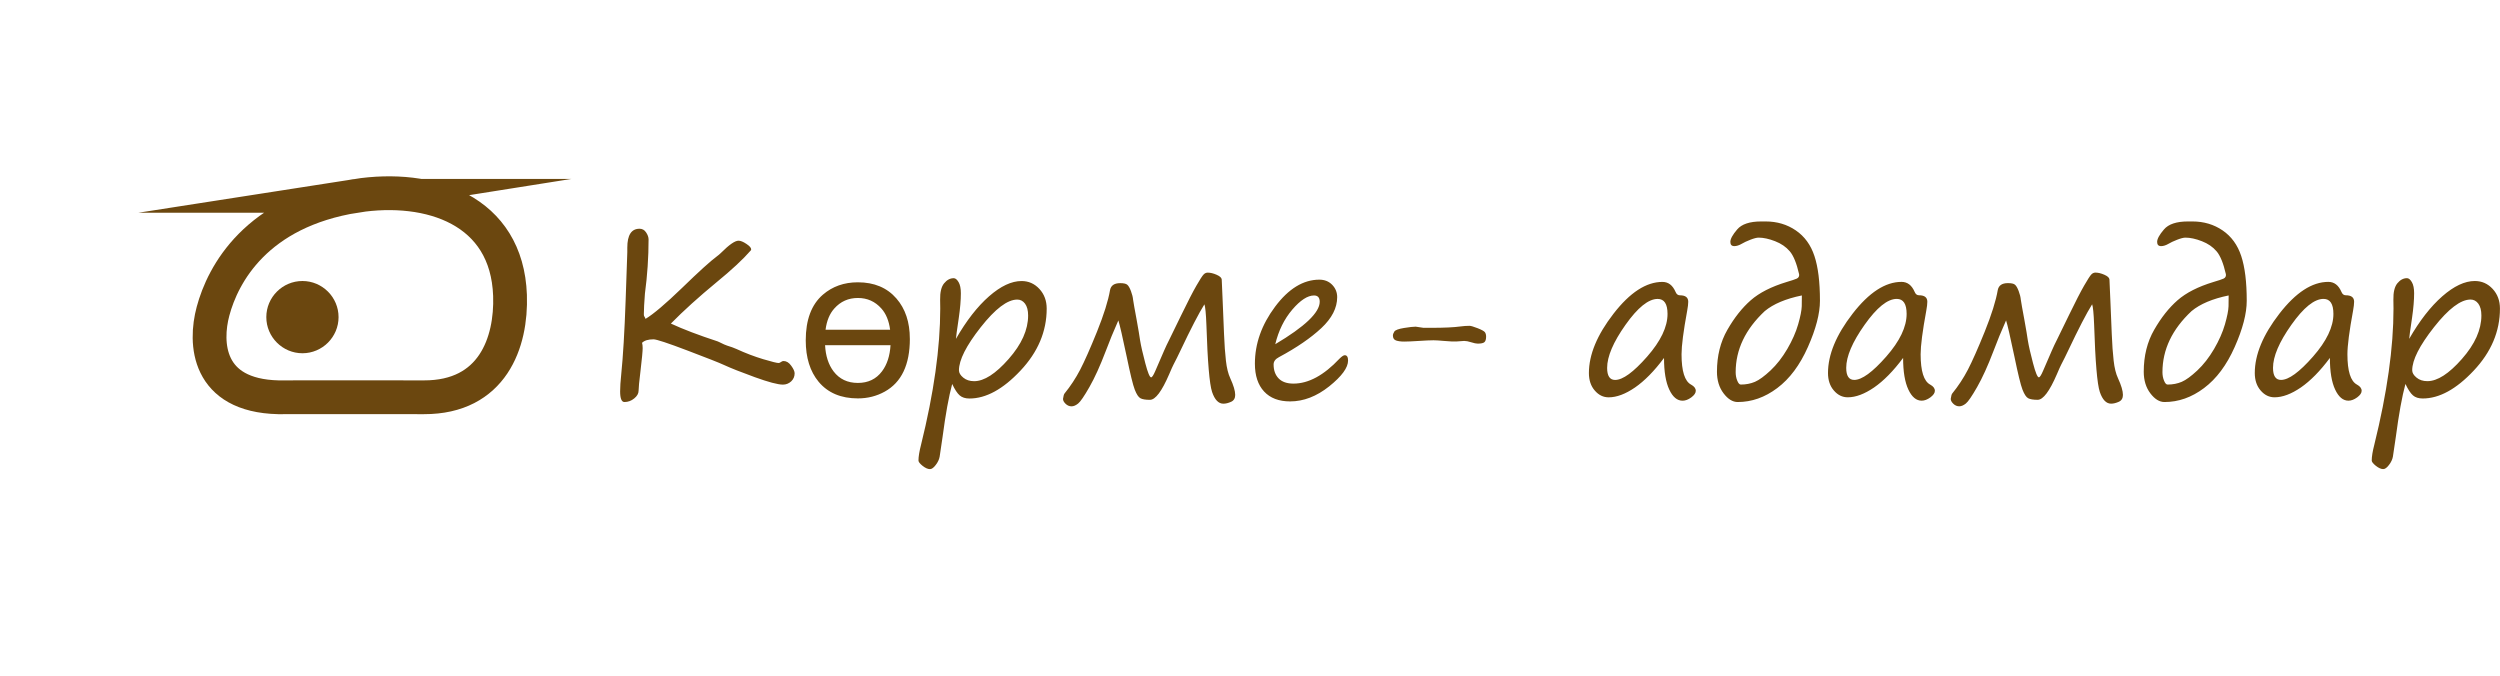
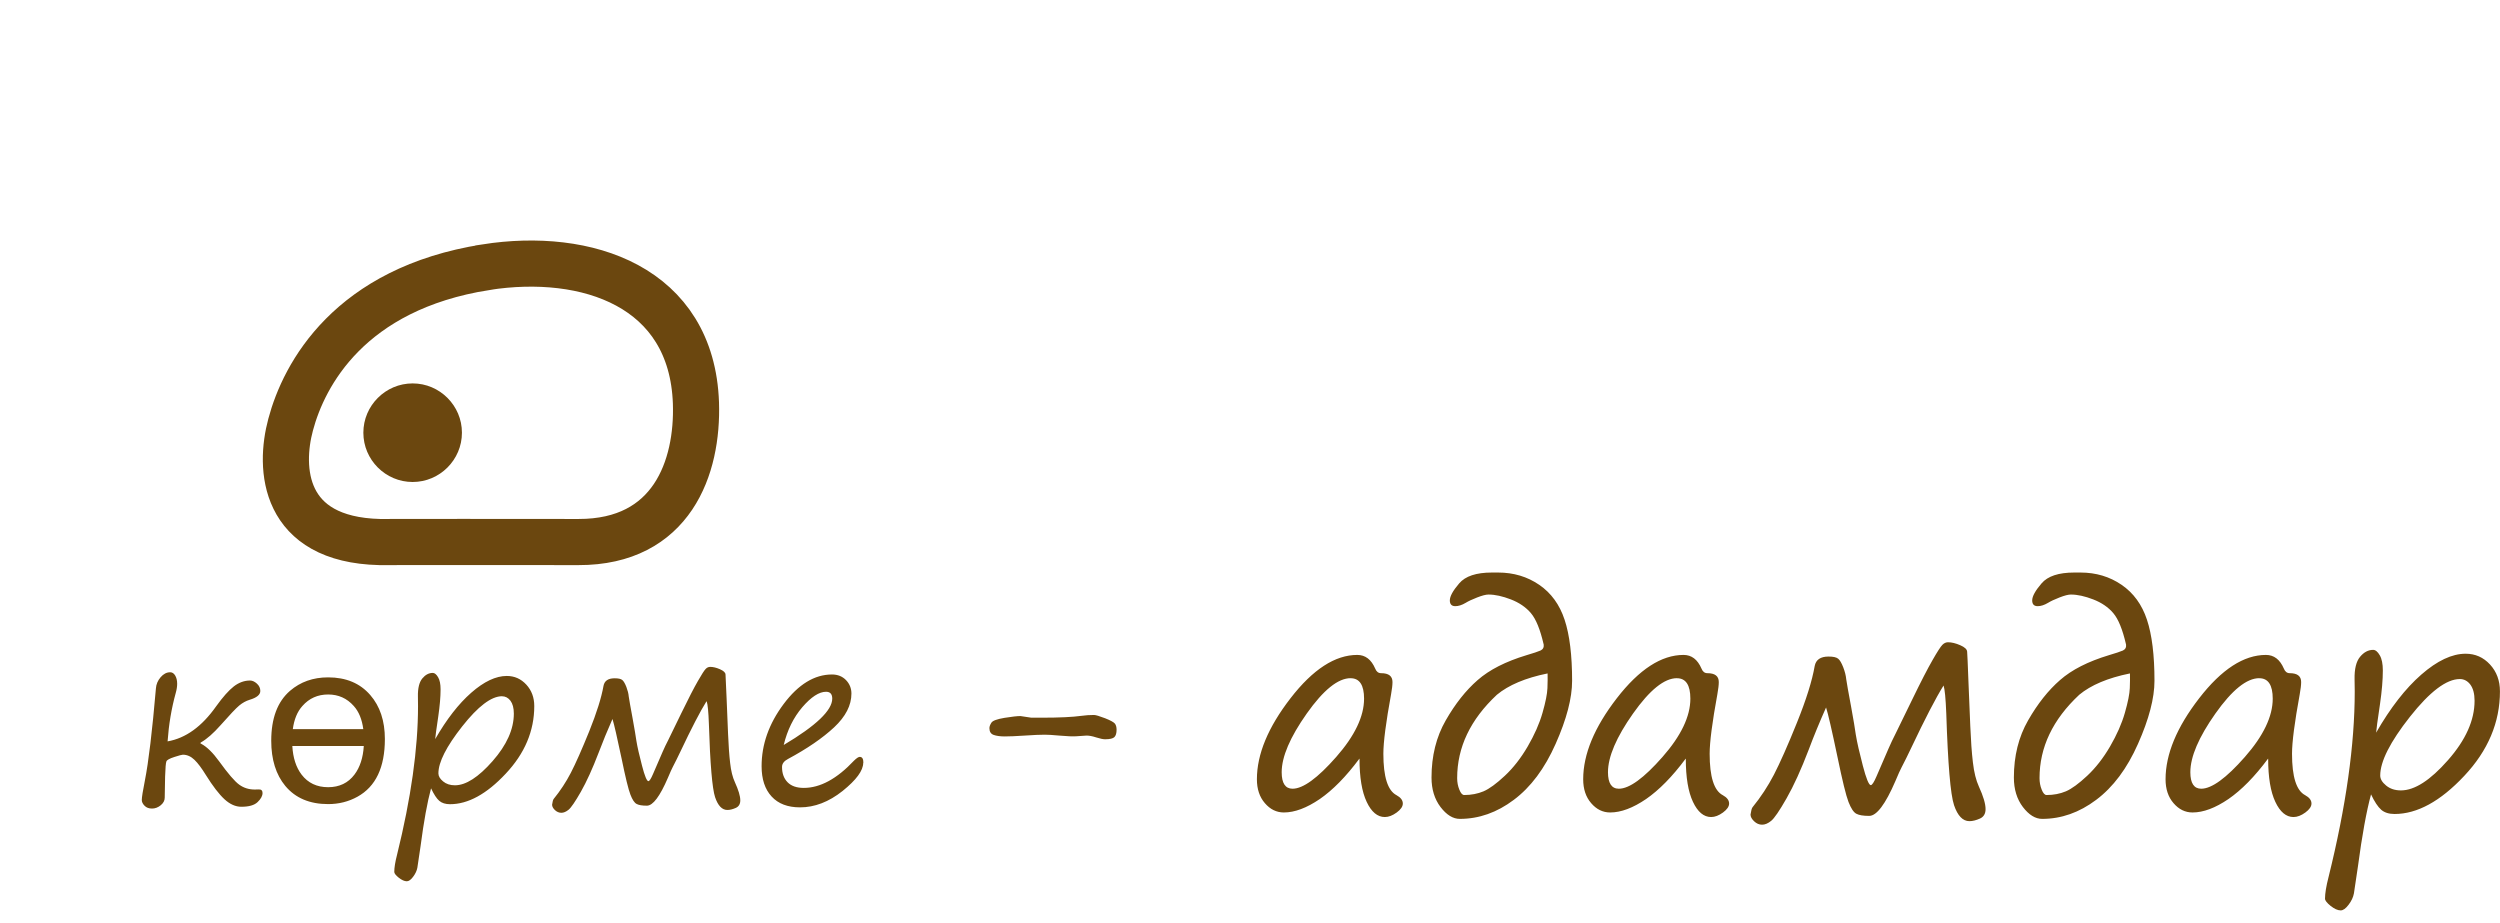
- <svg xmlns="http://www.w3.org/2000/svg" xml:space="preserve" width="36.985mm" height="10mm" version="1.1" style="shape-rendering:geometricPrecision; text-rendering:geometricPrecision; image-rendering:optimizeQuality; fill-rule:evenodd; clip-rule:evenodd" viewBox="0 0 888.66 240.28">
+ <svg xmlns="http://www.w3.org/2000/svg" xml:space="preserve" width="27.106mm" height="10mm" version="1.1" style="shape-rendering:geometricPrecision; text-rendering:geometricPrecision; image-rendering:optimizeQuality; fill-rule:evenodd; clip-rule:evenodd" viewBox="0 0 460.02 169.71">
  <defs>
    <style type="text/css">
   
-     .str0 {stroke:#6B470F;stroke-width:12.01;stroke-miterlimit:22.926}
+     .str0 {stroke:#6B470F;stroke-width:8.49;stroke-miterlimit:22.926}
    .fil0 {fill:none}
    .fil2 {fill:#6B470F}
    .fil1 {fill:#6B470F;fill-rule:nonzero}
   
  </style>
  </defs>
  <g id="Layer_x0020_1">
-     <g id="_1088743704">
-       <polygon class="fil0" points="-0,0 264.3,0 264.3,240.28 -0,240.28 " />
-       <path class="fil1" d="M228.22 121.87c0.14,0.44 0.22,1.08 0.22,1.89 0,1.02 -0.25,3.75 -0.78,8.2 -0.44,3.62 -0.67,5.92 -0.67,6.93 0,0.99 -0.52,1.91 -1.56,2.75 -1.04,0.85 -2.2,1.27 -3.47,1.27 -1.02,0 -1.53,-1.27 -1.53,-3.8 0,-1.56 0.13,-3.53 0.38,-5.92 0.66,-6.47 1.19,-15.32 1.58,-26.52 0.38,-11.19 0.59,-16.88 0.59,-17.05l0 -1.6c0,-4.47 1.45,-6.71 4.35,-6.71 0.98,0 1.76,0.43 2.33,1.31 0.58,0.86 0.88,1.7 0.88,2.49 0,6.33 -0.43,12.77 -1.3,19.3 -0.25,3.23 -0.38,5.67 -0.38,7.34 0,0.37 0.06,0.63 0.19,0.77 0.13,0.15 0.27,0.43 0.41,0.83 2.81,-1.69 7.13,-5.35 12.97,-10.99 5.99,-5.82 10.11,-9.55 12.36,-11.21 0.52,-0.38 1.04,-0.81 1.54,-1.31 2.85,-2.85 4.91,-4.28 6.18,-4.28 0.75,0 1.68,0.38 2.81,1.14 1.13,0.75 1.69,1.39 1.69,1.92 0,0.22 -0.05,0.37 -0.18,0.44 -2.66,3.08 -6.74,6.88 -12.26,11.39 -6.15,5.07 -11.52,9.92 -16.1,14.57 4.32,2.01 9.87,4.12 16.62,6.33 0.08,0.03 0.25,0.1 0.56,0.25 1.39,0.7 2.34,1.12 2.86,1.27 1.3,0.39 2.39,0.79 3.28,1.19 3.23,1.49 6.38,2.68 9.46,3.61 3.09,0.92 4.92,1.37 5.52,1.37 0.25,0 0.54,-0.13 0.85,-0.37 0.31,-0.23 0.6,-0.34 0.9,-0.34 1.02,0 1.93,0.56 2.73,1.68 0.81,1.12 1.21,2.02 1.21,2.68 0,1.15 -0.41,2.1 -1.22,2.87 -0.83,0.76 -1.8,1.16 -2.95,1.16 -1.78,0 -5.1,-0.88 -9.94,-2.63 -4.84,-1.76 -8.53,-3.21 -11.06,-4.38 -1.61,-0.75 -5.92,-2.45 -12.91,-5.1 -6.99,-2.66 -11.02,-3.99 -12.09,-3.99 -1.87,0 -3.22,0.41 -4.06,1.23zm110.25 14.6c-1.22,4.48 -2.35,10.74 -3.42,18.82l-1.04 7.03c-0.18,0.99 -0.63,1.98 -1.39,2.96 -0.74,0.98 -1.42,1.48 -2.05,1.48 -0.77,0 -1.64,-0.39 -2.63,-1.17 -0.98,-0.79 -1.46,-1.41 -1.46,-1.88 0,-1.37 0.31,-3.26 0.93,-5.67 4.54,-18.35 6.81,-34.47 6.81,-48.34l-0.04 -3.13c-0.05,-2.68 0.42,-4.64 1.41,-5.85 1,-1.22 2.14,-1.83 3.43,-1.83 0.6,0 1.17,0.47 1.72,1.4 0.55,0.93 0.81,2.25 0.81,3.97 0,2.4 -0.24,5.33 -0.74,8.75 -0.65,4.32 -0.98,6.82 -1.01,7.45 3.7,-6.45 7.62,-11.49 11.76,-15.12 4.14,-3.63 8,-5.44 11.56,-5.44 2.51,0 4.62,0.94 6.35,2.81 1.73,1.88 2.59,4.21 2.59,6.99 0,8.09 -3.1,15.45 -9.32,22.05 -6.21,6.61 -12.26,9.91 -18.13,9.91 -1.48,0 -2.63,-0.37 -3.48,-1.11 -0.86,-0.75 -1.75,-2.11 -2.67,-4.07zm23.13 -29.98c-3.5,0 -7.83,3.28 -12.99,9.83 -5.16,6.56 -7.74,11.66 -7.74,15.31 0,0.9 0.51,1.77 1.53,2.6 1.02,0.85 2.3,1.27 3.87,1.27 3.56,0 7.64,-2.63 12.26,-7.88 4.63,-5.25 6.93,-10.4 6.93,-15.47 0,-1.82 -0.37,-3.21 -1.09,-4.2 -0.74,-0.98 -1.65,-1.46 -2.75,-1.46zm66.53 1.68c-2.01,3.21 -4.84,8.68 -8.49,16.39 -0.81,1.73 -1.65,3.41 -2.49,5.02 -0.28,0.52 -0.8,1.68 -1.56,3.47 -2.61,6.05 -4.88,9.08 -6.83,9.08 -1.54,0 -2.66,-0.18 -3.37,-0.56 -0.7,-0.37 -1.37,-1.39 -2.02,-3.05 -0.65,-1.67 -1.6,-5.57 -2.87,-11.74 -1.46,-6.97 -2.45,-11.27 -2.97,-12.88 -1.69,3.8 -3.19,7.46 -4.51,10.99 -1.98,5.19 -3.9,9.42 -5.77,12.69 -1.86,3.26 -3.21,5.23 -4.02,5.87 -0.83,0.66 -1.6,0.99 -2.35,0.99 -0.76,0 -1.46,-0.29 -2.09,-0.89 -0.62,-0.6 -0.93,-1.18 -0.93,-1.75 0.15,-1.02 0.32,-1.65 0.52,-1.89 2.16,-2.66 4.02,-5.49 5.58,-8.49 1.56,-3.01 3.56,-7.52 5.99,-13.53 2.41,-6 3.97,-10.93 4.63,-14.79 0.33,-1.64 1.53,-2.45 3.61,-2.45 1.22,0 2.06,0.18 2.5,0.56 0.45,0.37 0.89,1.13 1.32,2.26 0.43,1.14 0.68,2.16 0.76,3.06 0.15,1.07 0.57,3.43 1.26,7.11 0.62,3.46 1.04,5.9 1.23,7.34 0.34,2.07 0.97,4.77 1.85,8.13 0.88,3.36 1.58,5.03 2.07,5.03 0.34,0 0.84,-0.76 1.49,-2.28l3.13 -7.23c0.57,-1.31 1.18,-2.61 1.83,-3.87l4.27 -8.76c2.34,-4.82 4.13,-8.3 5.39,-10.48 1.24,-2.17 2.1,-3.48 2.53,-3.93 0.43,-0.46 0.93,-0.68 1.48,-0.68 0.94,0 1.99,0.25 3.16,0.76 1.17,0.51 1.77,1.07 1.82,1.69 0.05,0.62 0.17,3.22 0.34,7.78l0.48 11.63c0.15,3.7 0.37,6.84 0.67,9.44 0.29,2.59 0.81,4.69 1.56,6.28 1.16,2.53 1.74,4.49 1.74,5.89 0,1.18 -0.48,2.01 -1.46,2.45 -0.99,0.44 -1.9,0.67 -2.75,0.67 -1.73,0 -3.07,-1.4 -4.01,-4.17 -0.93,-2.78 -1.6,-10.76 -2.02,-23.92 -0.15,-3.95 -0.39,-6.37 -0.71,-7.26zm51.06 20c0,2.53 -2.24,5.58 -6.71,9.17 -4.49,3.57 -9.12,5.35 -13.89,5.35 -3.99,0 -7.08,-1.17 -9.26,-3.53 -2.17,-2.35 -3.26,-5.64 -3.26,-9.87 0,-7.11 2.39,-13.86 7.18,-20.27 4.79,-6.41 10.05,-9.61 15.73,-9.61 1.86,0 3.38,0.61 4.57,1.83 1.17,1.21 1.77,2.68 1.77,4.39 0,3.83 -1.88,7.49 -5.63,11 -3.75,3.5 -8.76,6.94 -15.04,10.31 -1.3,0.68 -1.93,1.54 -1.93,2.61 0,2.06 0.58,3.71 1.78,4.96 1.19,1.24 2.96,1.85 5.29,1.85 5.34,0 10.8,-2.95 16.35,-8.86 0.83,-0.81 1.45,-1.23 1.87,-1.23 0.79,0 1.18,0.63 1.18,1.91zm-25.89 -5.81c10.54,-6.25 15.81,-11.29 15.81,-15.09 0,-1.49 -0.68,-2.24 -2.02,-2.24 -2.28,0 -4.86,1.68 -7.73,5.03 -2.86,3.36 -4.88,7.45 -6.05,12.29zm138.2 4.88c-3.47,4.67 -6.92,8.16 -10.31,10.5 -3.41,2.33 -6.52,3.5 -9.36,3.5 -1.91,0 -3.56,-0.8 -4.94,-2.41 -1.4,-1.61 -2.09,-3.69 -2.09,-6.23 0,-6.52 2.91,-13.55 8.75,-21.09 5.84,-7.54 11.63,-11.3 17.39,-11.3 2.09,0 3.64,1.18 4.67,3.57 0.32,0.79 0.83,1.19 1.53,1.19 1.98,0 2.97,0.76 2.97,2.3 0,0.78 -0.13,1.83 -0.37,3.16 -1.35,7.32 -2.01,12.5 -2.01,15.5 0,6.01 1.13,9.61 3.42,10.81 1.09,0.6 1.64,1.32 1.64,2.19 0,0.78 -0.54,1.55 -1.6,2.34 -1.07,0.78 -2.1,1.17 -3.09,1.17 -1.92,0 -3.5,-1.32 -4.73,-3.95 -1.24,-2.63 -1.87,-6.38 -1.87,-11.24zm-2.26 -20.98c-3.28,0 -7.1,3.08 -11.44,9.22 -4.35,6.15 -6.52,11.25 -6.52,15.3 0,2.85 0.95,4.28 2.84,4.28 2.73,0 6.52,-2.76 11.37,-8.28 4.84,-5.51 7.26,-10.58 7.26,-15.19 0,-3.55 -1.17,-5.33 -3.5,-5.33zm50.27 -8.83c-0.89,-3.88 -2,-6.59 -3.32,-8.12 -1.31,-1.54 -3.05,-2.73 -5.21,-3.57 -2.16,-0.84 -4.11,-1.27 -5.85,-1.27 -0.66,0 -1.65,0.25 -2.96,0.76 -1.3,0.51 -2.3,0.98 -2.99,1.4 -0.98,0.57 -1.87,0.86 -2.68,0.86 -0.95,0 -1.42,-0.49 -1.42,-1.5 0,-1.07 0.81,-2.54 2.43,-4.43 1.61,-1.89 4.45,-2.84 8.53,-2.84l1.6 0c4.04,0 7.62,1.07 10.72,3.19 3.1,2.12 5.31,5.15 6.61,9.1 1.31,3.94 1.96,9.24 1.96,15.91 0,4.51 -1.42,10 -4.28,16.43 -2.85,6.43 -6.49,11.3 -10.9,14.6 -4.4,3.31 -9.09,4.96 -14.06,4.96 -1.78,0 -3.46,-1.03 -5.02,-3.09 -1.56,-2.06 -2.35,-4.62 -2.35,-7.68 0,-5.63 1.23,-10.61 3.71,-14.91 2.47,-4.31 5.24,-7.81 8.3,-10.49 3.06,-2.68 7.31,-4.84 12.73,-6.49 1.78,-0.52 3,-0.93 3.65,-1.22 0.65,-0.31 0.92,-0.84 0.81,-1.6zm1 7.59c-5.74,1.17 -10.13,3.03 -13.19,5.56 -6.9,6.46 -10.35,13.69 -10.35,21.72 0,1.07 0.18,2.07 0.56,3 0.37,0.93 0.79,1.4 1.26,1.4 1.84,0 3.52,-0.33 5.03,-0.97 1.51,-0.65 3.36,-2 5.54,-4.04 2.19,-2.05 4.17,-4.59 5.95,-7.62 1.77,-3.04 3.06,-5.95 3.87,-8.76 0.81,-2.81 1.23,-4.96 1.28,-6.46 0.05,-1.5 0.06,-2.78 0.04,-3.83zm35.98 22.21c-3.47,4.67 -6.92,8.16 -10.31,10.5 -3.41,2.33 -6.52,3.5 -9.36,3.5 -1.91,0 -3.56,-0.8 -4.94,-2.41 -1.4,-1.61 -2.09,-3.69 -2.09,-6.23 0,-6.52 2.91,-13.55 8.75,-21.09 5.84,-7.54 11.63,-11.3 17.39,-11.3 2.09,0 3.64,1.18 4.67,3.57 0.32,0.79 0.83,1.19 1.53,1.19 1.98,0 2.97,0.76 2.97,2.3 0,0.78 -0.13,1.83 -0.37,3.16 -1.35,7.32 -2.01,12.5 -2.01,15.5 0,6.01 1.13,9.61 3.42,10.81 1.09,0.6 1.64,1.32 1.64,2.19 0,0.78 -0.54,1.55 -1.6,2.34 -1.07,0.78 -2.1,1.17 -3.09,1.17 -1.92,0 -3.5,-1.32 -4.73,-3.95 -1.24,-2.63 -1.87,-6.38 -1.87,-11.24zm-2.26 -20.98c-3.28,0 -7.1,3.08 -11.44,9.22 -4.35,6.15 -6.52,11.25 -6.52,15.3 0,2.85 0.95,4.28 2.84,4.28 2.73,0 6.52,-2.76 11.37,-8.28 4.84,-5.51 7.26,-10.58 7.26,-15.19 0,-3.55 -1.17,-5.33 -3.5,-5.33zm69.46 1.91c-2.01,3.21 -4.84,8.68 -8.49,16.39 -0.81,1.73 -1.65,3.41 -2.49,5.02 -0.28,0.52 -0.8,1.68 -1.56,3.47 -2.61,6.05 -4.88,9.08 -6.83,9.08 -1.54,0 -2.66,-0.18 -3.37,-0.56 -0.7,-0.37 -1.37,-1.39 -2.02,-3.05 -0.65,-1.67 -1.6,-5.57 -2.87,-11.74 -1.46,-6.97 -2.45,-11.27 -2.97,-12.88 -1.69,3.8 -3.19,7.46 -4.51,10.99 -1.98,5.19 -3.9,9.42 -5.77,12.69 -1.86,3.26 -3.21,5.23 -4.02,5.87 -0.83,0.66 -1.6,0.99 -2.35,0.99 -0.76,0 -1.46,-0.29 -2.09,-0.89 -0.62,-0.6 -0.93,-1.18 -0.93,-1.75 0.15,-1.02 0.32,-1.65 0.52,-1.89 2.16,-2.66 4.02,-5.49 5.58,-8.49 1.56,-3.01 3.56,-7.52 5.99,-13.53 2.41,-6 3.97,-10.93 4.63,-14.79 0.33,-1.64 1.53,-2.45 3.61,-2.45 1.22,0 2.06,0.18 2.5,0.56 0.45,0.37 0.89,1.13 1.32,2.26 0.43,1.14 0.68,2.16 0.76,3.06 0.15,1.07 0.57,3.43 1.26,7.11 0.62,3.46 1.04,5.9 1.23,7.34 0.34,2.07 0.97,4.77 1.85,8.13 0.88,3.36 1.58,5.03 2.07,5.03 0.34,0 0.84,-0.76 1.49,-2.28l3.13 -7.23c0.57,-1.31 1.18,-2.61 1.83,-3.87l4.27 -8.76c2.34,-4.82 4.13,-8.3 5.39,-10.48 1.24,-2.17 2.1,-3.48 2.53,-3.93 0.43,-0.46 0.93,-0.68 1.48,-0.68 0.94,0 1.99,0.25 3.16,0.76 1.17,0.51 1.77,1.07 1.82,1.69 0.05,0.62 0.17,3.22 0.34,7.78l0.48 11.63c0.15,3.7 0.37,6.84 0.67,9.44 0.29,2.59 0.81,4.69 1.56,6.28 1.16,2.53 1.74,4.49 1.74,5.89 0,1.18 -0.48,2.01 -1.46,2.45 -0.99,0.44 -1.9,0.67 -2.75,0.67 -1.73,0 -3.07,-1.4 -4.01,-4.17 -0.93,-2.78 -1.6,-10.76 -2.02,-23.92 -0.15,-3.95 -0.39,-6.37 -0.71,-7.26zm47.53 -10.73c-0.89,-3.88 -2,-6.59 -3.32,-8.12 -1.31,-1.54 -3.05,-2.73 -5.21,-3.57 -2.16,-0.84 -4.11,-1.27 -5.85,-1.27 -0.66,0 -1.65,0.25 -2.96,0.76 -1.3,0.51 -2.3,0.98 -2.99,1.4 -0.98,0.57 -1.87,0.86 -2.68,0.86 -0.95,0 -1.42,-0.49 -1.42,-1.5 0,-1.07 0.81,-2.54 2.43,-4.43 1.61,-1.89 4.45,-2.84 8.53,-2.84l1.6 0c4.04,0 7.62,1.07 10.72,3.19 3.1,2.12 5.31,5.15 6.61,9.1 1.31,3.94 1.96,9.24 1.96,15.91 0,4.51 -1.42,10 -4.28,16.43 -2.85,6.43 -6.49,11.3 -10.9,14.6 -4.4,3.31 -9.09,4.96 -14.06,4.96 -1.78,0 -3.46,-1.03 -5.02,-3.09 -1.56,-2.06 -2.35,-4.62 -2.35,-7.68 0,-5.63 1.23,-10.61 3.71,-14.91 2.47,-4.31 5.24,-7.81 8.3,-10.49 3.06,-2.68 7.31,-4.84 12.73,-6.49 1.78,-0.52 3,-0.93 3.65,-1.22 0.65,-0.31 0.92,-0.84 0.81,-1.6zm1 7.59c-5.74,1.17 -10.13,3.03 -13.19,5.56 -6.9,6.46 -10.35,13.69 -10.35,21.72 0,1.07 0.18,2.07 0.56,3 0.37,0.93 0.79,1.4 1.26,1.4 1.84,0 3.52,-0.33 5.03,-0.97 1.51,-0.65 3.36,-2 5.54,-4.04 2.19,-2.05 4.17,-4.59 5.95,-7.62 1.77,-3.04 3.06,-5.95 3.87,-8.76 0.81,-2.81 1.23,-4.96 1.28,-6.46 0.05,-1.5 0.06,-2.78 0.04,-3.83zm35.98 22.21c-3.47,4.67 -6.92,8.16 -10.31,10.5 -3.41,2.33 -6.52,3.5 -9.36,3.5 -1.91,0 -3.56,-0.8 -4.94,-2.41 -1.4,-1.61 -2.09,-3.69 -2.09,-6.23 0,-6.52 2.91,-13.55 8.75,-21.09 5.84,-7.54 11.63,-11.3 17.39,-11.3 2.09,0 3.64,1.18 4.67,3.57 0.32,0.79 0.83,1.19 1.53,1.19 1.98,0 2.97,0.76 2.97,2.3 0,0.78 -0.13,1.83 -0.37,3.16 -1.35,7.32 -2.01,12.5 -2.01,15.5 0,6.01 1.13,9.61 3.42,10.81 1.09,0.6 1.64,1.32 1.64,2.19 0,0.78 -0.54,1.55 -1.6,2.34 -1.07,0.78 -2.1,1.17 -3.09,1.17 -1.92,0 -3.5,-1.32 -4.73,-3.95 -1.24,-2.63 -1.87,-6.38 -1.87,-11.24zm-2.26 -20.98c-3.28,0 -7.1,3.08 -11.44,9.22 -4.35,6.15 -6.52,11.25 -6.52,15.3 0,2.85 0.95,4.28 2.84,4.28 2.73,0 6.52,-2.76 11.37,-8.28 4.84,-5.51 7.26,-10.58 7.26,-15.19 0,-3.55 -1.17,-5.33 -3.5,-5.33zm29.12 30.21c-1.22,4.48 -2.35,10.74 -3.42,18.82l-1.04 7.03c-0.18,0.99 -0.63,1.98 -1.39,2.96 -0.74,0.98 -1.42,1.48 -2.05,1.48 -0.77,0 -1.64,-0.39 -2.63,-1.17 -0.98,-0.79 -1.46,-1.41 -1.46,-1.88 0,-1.37 0.31,-3.26 0.93,-5.67 4.54,-18.35 6.81,-34.47 6.81,-48.34l-0.04 -3.13c-0.05,-2.68 0.42,-4.64 1.41,-5.85 1,-1.22 2.14,-1.83 3.43,-1.83 0.6,0 1.17,0.47 1.72,1.4 0.55,0.93 0.81,2.25 0.81,3.97 0,2.4 -0.24,5.33 -0.74,8.75 -0.65,4.32 -0.98,6.82 -1.01,7.45 3.7,-6.45 7.62,-11.49 11.76,-15.12 4.14,-3.63 8,-5.44 11.56,-5.44 2.51,0 4.62,0.94 6.35,2.81 1.73,1.88 2.59,4.21 2.59,6.99 0,8.09 -3.1,15.45 -9.32,22.05 -6.21,6.61 -12.26,9.91 -18.13,9.91 -1.48,0 -2.63,-0.37 -3.48,-1.11 -0.86,-0.75 -1.75,-2.11 -2.67,-4.07zm23.13 -29.98c-3.5,0 -7.83,3.28 -12.99,9.83 -5.16,6.56 -7.74,11.66 -7.74,15.31 0,0.9 0.51,1.77 1.53,2.6 1.02,0.85 2.3,1.27 3.87,1.27 3.56,0 7.64,-2.63 12.26,-7.88 4.63,-5.25 6.93,-10.4 6.93,-15.47 0,-1.82 -0.37,-3.21 -1.09,-4.2 -0.74,-0.98 -1.65,-1.46 -2.75,-1.46zm-554.77 13.95c0,9.22 -2.98,15.49 -8.93,18.78 -2.9,1.61 -6.09,2.41 -9.55,2.41 -6,0 -10.66,-1.97 -13.95,-5.91 -3.05,-3.68 -4.58,-8.58 -4.58,-14.72 0,-7.31 2.03,-12.73 6.1,-16.25 3.4,-2.92 7.53,-4.39 12.42,-4.39 5.82,0 10.39,1.92 13.72,5.76 3.17,3.65 4.76,8.42 4.76,14.32zm-7.02 -3.22c-0.42,-3.19 -1.46,-5.71 -3.1,-7.54 -2.22,-2.5 -5.01,-3.75 -8.35,-3.75 -3.38,0 -6.18,1.25 -8.39,3.75 -1.65,1.83 -2.7,4.35 -3.11,7.54l22.96 0zm0.15 5.49l-23.27 0c0.2,3.82 1.21,6.93 3.03,9.33 2.09,2.73 4.97,4.09 8.63,4.09 3.65,0 6.52,-1.37 8.58,-4.13 1.79,-2.38 2.8,-5.48 3.03,-9.29zm189.51 -6.17l2.72 0c4.62,0 8.05,-0.17 10.31,-0.48 1.09,-0.15 2.19,-0.23 3.28,-0.23 0.47,0 1.44,0.29 2.89,0.85 1.45,0.57 2.31,1.05 2.59,1.44 0.27,0.39 0.41,0.9 0.41,1.55 0,0.92 -0.19,1.56 -0.56,1.93 -0.37,0.37 -1.18,0.56 -2.43,0.56 -0.55,0 -1.31,-0.17 -2.3,-0.48 -0.99,-0.32 -1.83,-0.48 -2.5,-0.48 -0.27,0 -1.17,0.06 -2.71,0.19 -0.83,0.06 -2.31,0.01 -4.48,-0.19 -1.67,-0.15 -2.9,-0.23 -3.73,-0.23 -1.14,0 -2.87,0.08 -5.17,0.23 -2.31,0.15 -4.06,0.23 -5.25,0.23 -1.19,0 -2.16,-0.14 -2.89,-0.39 -0.74,-0.27 -1.11,-0.85 -1.11,-1.77 0,-0.41 0.17,-0.86 0.51,-1.4 0.33,-0.53 1.48,-0.95 3.41,-1.27 1.93,-0.31 3.33,-0.47 4.17,-0.47l2.84 0.42z" />
+     <g id="_1486573872">
+       <polygon class="fil0" points="-0,0 186.68,0 186.68,169.71 -0,169.71 " />
+       <path class="fil1" d="M189.78 132.06l1.92 0c3.26,0 5.68,-0.12 7.28,-0.34 0.77,-0.11 1.54,-0.16 2.32,-0.16 0.33,0 1.01,0.21 2.04,0.6 1.02,0.4 1.63,0.75 1.83,1.01 0.19,0.28 0.29,0.64 0.29,1.1 0,0.65 -0.14,1.1 -0.4,1.36 -0.26,0.26 -0.83,0.4 -1.72,0.4 -0.39,0 -0.92,-0.12 -1.63,-0.34 -0.7,-0.23 -1.29,-0.34 -1.77,-0.34 -0.19,0 -0.83,0.04 -1.91,0.13 -0.58,0.04 -1.63,0.01 -3.16,-0.13 -1.18,-0.11 -2.05,-0.16 -2.63,-0.16 -0.81,0 -2.03,0.05 -3.65,0.16 -1.63,0.11 -2.86,0.16 -3.71,0.16 -0.84,0 -1.53,-0.1 -2.04,-0.28 -0.52,-0.19 -0.78,-0.6 -0.78,-1.25 0,-0.29 0.12,-0.61 0.36,-0.99 0.23,-0.38 1.04,-0.67 2.41,-0.9 1.36,-0.22 2.35,-0.33 2.94,-0.33l2 0.3zm60.35 7.55c-2.45,3.3 -4.89,5.77 -7.28,7.42 -2.41,1.64 -4.61,2.47 -6.61,2.47 -1.35,0 -2.51,-0.57 -3.49,-1.71 -0.99,-1.14 -1.47,-2.61 -1.47,-4.4 0,-4.61 2.06,-9.57 6.18,-14.9 4.12,-5.33 8.22,-7.98 12.29,-7.98 1.47,0 2.57,0.83 3.3,2.52 0.22,0.56 0.58,0.84 1.08,0.84 1.4,0 2.1,0.54 2.1,1.63 0,0.55 -0.09,1.29 -0.26,2.24 -0.95,5.17 -1.42,8.83 -1.42,10.95 0,4.25 0.8,6.79 2.42,7.63 0.77,0.42 1.16,0.93 1.16,1.54 0,0.55 -0.38,1.1 -1.13,1.65 -0.76,0.55 -1.48,0.83 -2.18,0.83 -1.36,0 -2.47,-0.94 -3.34,-2.79 -0.88,-1.86 -1.32,-4.51 -1.32,-7.94zm-1.6 -14.82c-2.32,0 -5.01,2.17 -8.08,6.51 -3.07,4.35 -4.61,7.95 -4.61,10.8 0,2.01 0.67,3.03 2,3.03 1.93,0 4.61,-1.95 8.03,-5.84 3.42,-3.89 5.13,-7.47 5.13,-10.73 0,-2.5 -0.83,-3.76 -2.47,-3.76zm35.51 -6.23c-0.63,-2.74 -1.41,-4.65 -2.34,-5.74 -0.92,-1.09 -2.16,-1.93 -3.68,-2.52 -1.53,-0.59 -2.9,-0.9 -4.13,-0.9 -0.47,0 -1.17,0.18 -2.09,0.54 -0.92,0.36 -1.63,0.69 -2.11,0.99 -0.69,0.41 -1.32,0.61 -1.9,0.61 -0.67,0 -1.01,-0.35 -1.01,-1.06 0,-0.76 0.58,-1.8 1.72,-3.13 1.14,-1.34 3.14,-2 6.03,-2l1.13 0c2.86,0 5.38,0.76 7.57,2.26 2.19,1.5 3.75,3.64 4.67,6.43 0.92,2.78 1.38,6.53 1.38,11.23 0,3.19 -1.01,7.06 -3.03,11.6 -2.01,4.54 -4.58,7.98 -7.7,10.31 -3.11,2.34 -6.42,3.5 -9.93,3.5 -1.26,0 -2.44,-0.73 -3.55,-2.18 -1.1,-1.45 -1.66,-3.26 -1.66,-5.42 0,-3.98 0.87,-7.49 2.62,-10.53 1.74,-3.04 3.7,-5.52 5.87,-7.41 2.16,-1.9 5.16,-3.42 8.99,-4.58 1.26,-0.37 2.12,-0.66 2.58,-0.86 0.46,-0.22 0.65,-0.59 0.58,-1.13zm0.71 5.36c-4.05,0.82 -7.16,2.14 -9.31,3.92 -4.88,4.56 -7.31,9.67 -7.31,15.34 0,0.76 0.13,1.46 0.4,2.12 0.26,0.66 0.56,0.99 0.89,0.99 1.3,0 2.49,-0.23 3.56,-0.68 1.07,-0.46 2.37,-1.41 3.92,-2.86 1.55,-1.45 2.95,-3.24 4.2,-5.38 1.25,-2.15 2.16,-4.2 2.73,-6.19 0.57,-1.98 0.87,-3.5 0.91,-4.56 0.04,-1.06 0.05,-1.97 0.03,-2.7zm25.42 15.69c-2.45,3.3 -4.89,5.77 -7.28,7.42 -2.41,1.64 -4.61,2.47 -6.61,2.47 -1.35,0 -2.51,-0.57 -3.49,-1.71 -0.99,-1.14 -1.47,-2.61 -1.47,-4.4 0,-4.61 2.06,-9.57 6.18,-14.9 4.12,-5.33 8.22,-7.98 12.29,-7.98 1.47,0 2.57,0.83 3.3,2.52 0.22,0.56 0.58,0.84 1.08,0.84 1.4,0 2.1,0.54 2.1,1.63 0,0.55 -0.09,1.29 -0.26,2.24 -0.95,5.17 -1.42,8.83 -1.42,10.95 0,4.25 0.8,6.79 2.42,7.63 0.77,0.42 1.16,0.93 1.16,1.54 0,0.55 -0.38,1.1 -1.13,1.65 -0.76,0.55 -1.48,0.83 -2.18,0.83 -1.36,0 -2.47,-0.94 -3.34,-2.79 -0.88,-1.86 -1.32,-4.51 -1.32,-7.94zm-1.6 -14.82c-2.32,0 -5.01,2.17 -8.08,6.51 -3.07,4.35 -4.61,7.95 -4.61,10.8 0,2.01 0.67,3.03 2,3.03 1.93,0 4.61,-1.95 8.03,-5.84 3.42,-3.89 5.13,-7.47 5.13,-10.73 0,-2.5 -0.83,-3.76 -2.47,-3.76zm49.06 1.35c-1.42,2.27 -3.42,6.13 -6,11.58 -0.57,1.22 -1.17,2.41 -1.76,3.55 -0.2,0.37 -0.57,1.18 -1.1,2.45 -1.84,4.27 -3.45,6.41 -4.82,6.41 -1.09,0 -1.88,-0.13 -2.38,-0.4 -0.49,-0.26 -0.97,-0.98 -1.43,-2.16 -0.46,-1.18 -1.13,-3.93 -2.03,-8.29 -1.03,-4.92 -1.73,-7.96 -2.1,-9.1 -1.19,2.68 -2.26,5.27 -3.19,7.76 -1.4,3.66 -2.76,6.65 -4.08,8.96 -1.31,2.3 -2.26,3.69 -2.84,4.15 -0.58,0.47 -1.13,0.7 -1.66,0.7 -0.54,0 -1.03,-0.21 -1.47,-0.63 -0.44,-0.42 -0.66,-0.83 -0.66,-1.24 0.11,-0.72 0.23,-1.17 0.37,-1.34 1.53,-1.88 2.84,-3.88 3.94,-6 1.1,-2.13 2.52,-5.31 4.23,-9.56 1.71,-4.24 2.8,-7.72 3.27,-10.44 0.23,-1.16 1.08,-1.73 2.55,-1.73 0.86,0 1.45,0.13 1.77,0.4 0.32,0.26 0.63,0.8 0.94,1.6 0.31,0.81 0.48,1.53 0.54,2.16 0.11,0.75 0.4,2.43 0.89,5.02 0.44,2.44 0.74,4.17 0.87,5.18 0.24,1.46 0.68,3.37 1.3,5.74 0.62,2.37 1.11,3.56 1.46,3.56 0.24,0 0.59,-0.54 1.05,-1.61l2.21 -5.11c0.4,-0.92 0.83,-1.84 1.29,-2.73l3.02 -6.19c1.65,-3.4 2.92,-5.86 3.81,-7.4 0.88,-1.54 1.48,-2.46 1.79,-2.77 0.31,-0.32 0.66,-0.48 1.04,-0.48 0.66,0 1.41,0.18 2.24,0.54 0.83,0.36 1.25,0.75 1.28,1.19 0.04,0.44 0.12,2.27 0.24,5.5l0.34 8.22c0.11,2.61 0.26,4.83 0.48,6.66 0.21,1.83 0.58,3.31 1.1,4.44 0.82,1.79 1.23,3.17 1.23,4.16 0,0.83 -0.34,1.42 -1.03,1.73 -0.7,0.31 -1.34,0.48 -1.94,0.48 -1.22,0 -2.17,-0.99 -2.83,-2.94 -0.66,-1.97 -1.13,-7.6 -1.43,-16.89 -0.11,-2.79 -0.28,-4.5 -0.5,-5.13zm33.57 -7.58c-0.63,-2.74 -1.41,-4.65 -2.34,-5.74 -0.92,-1.09 -2.16,-1.93 -3.68,-2.52 -1.53,-0.59 -2.9,-0.9 -4.13,-0.9 -0.47,0 -1.17,0.18 -2.09,0.54 -0.92,0.36 -1.63,0.69 -2.11,0.99 -0.69,0.41 -1.32,0.61 -1.9,0.61 -0.67,0 -1.01,-0.35 -1.01,-1.06 0,-0.76 0.58,-1.8 1.72,-3.13 1.14,-1.34 3.14,-2 6.03,-2l1.13 0c2.86,0 5.38,0.76 7.57,2.26 2.19,1.5 3.75,3.64 4.67,6.43 0.92,2.78 1.38,6.53 1.38,11.23 0,3.19 -1.01,7.06 -3.03,11.6 -2.01,4.54 -4.58,7.98 -7.7,10.31 -3.11,2.34 -6.42,3.5 -9.93,3.5 -1.26,0 -2.44,-0.73 -3.55,-2.18 -1.1,-1.45 -1.66,-3.26 -1.66,-5.42 0,-3.98 0.87,-7.49 2.62,-10.53 1.74,-3.04 3.7,-5.52 5.87,-7.41 2.16,-1.9 5.16,-3.42 8.99,-4.58 1.26,-0.37 2.12,-0.66 2.58,-0.86 0.46,-0.22 0.65,-0.59 0.58,-1.13zm0.71 5.36c-4.05,0.82 -7.16,2.14 -9.31,3.92 -4.88,4.56 -7.31,9.67 -7.31,15.34 0,0.76 0.13,1.46 0.4,2.12 0.26,0.66 0.56,0.99 0.89,0.99 1.3,0 2.49,-0.23 3.56,-0.68 1.07,-0.46 2.37,-1.41 3.92,-2.86 1.55,-1.45 2.95,-3.24 4.2,-5.38 1.25,-2.15 2.16,-4.2 2.73,-6.19 0.57,-1.98 0.87,-3.5 0.91,-4.56 0.04,-1.06 0.05,-1.97 0.03,-2.7zm25.42 15.69c-2.45,3.3 -4.89,5.77 -7.28,7.42 -2.41,1.64 -4.61,2.47 -6.61,2.47 -1.35,0 -2.51,-0.57 -3.49,-1.71 -0.99,-1.14 -1.47,-2.61 -1.47,-4.4 0,-4.61 2.06,-9.57 6.18,-14.9 4.12,-5.33 8.22,-7.98 12.29,-7.98 1.47,0 2.57,0.83 3.3,2.52 0.22,0.56 0.58,0.84 1.08,0.84 1.4,0 2.1,0.54 2.1,1.63 0,0.55 -0.09,1.29 -0.26,2.24 -0.95,5.17 -1.42,8.83 -1.42,10.95 0,4.25 0.8,6.79 2.42,7.63 0.77,0.42 1.16,0.93 1.16,1.54 0,0.55 -0.38,1.1 -1.13,1.65 -0.76,0.55 -1.48,0.83 -2.18,0.83 -1.36,0 -2.47,-0.94 -3.34,-2.79 -0.88,-1.86 -1.32,-4.51 -1.32,-7.94zm-1.6 -14.82c-2.32,0 -5.01,2.17 -8.08,6.51 -3.07,4.35 -4.61,7.95 -4.61,10.8 0,2.01 0.67,3.03 2,3.03 1.93,0 4.61,-1.95 8.03,-5.84 3.42,-3.89 5.13,-7.47 5.13,-10.73 0,-2.5 -0.83,-3.76 -2.47,-3.76zm20.57 21.34c-0.86,3.16 -1.66,7.59 -2.42,13.29l-0.74 4.97c-0.13,0.7 -0.45,1.4 -0.98,2.09 -0.52,0.69 -1,1.04 -1.45,1.04 -0.55,0 -1.16,-0.28 -1.86,-0.83 -0.69,-0.56 -1.03,-1 -1.03,-1.33 0,-0.97 0.22,-2.3 0.66,-4.01 3.21,-12.96 4.81,-24.35 4.81,-34.14l-0.03 -2.21c-0.04,-1.9 0.3,-3.28 1,-4.13 0.71,-0.86 1.51,-1.29 2.42,-1.29 0.42,0 0.83,0.33 1.21,0.99 0.39,0.66 0.57,1.59 0.57,2.8 0,1.7 -0.17,3.76 -0.52,6.18 -0.46,3.05 -0.69,4.81 -0.71,5.26 2.61,-4.55 5.38,-8.12 8.31,-10.68 2.93,-2.56 5.65,-3.84 8.16,-3.84 1.77,0 3.26,0.66 4.48,1.98 1.22,1.33 1.83,2.97 1.83,4.94 0,5.71 -2.19,10.91 -6.58,15.57 -4.38,4.67 -8.66,7 -12.81,7 -1.04,0 -1.86,-0.26 -2.46,-0.78 -0.61,-0.53 -1.24,-1.49 -1.89,-2.87zm16.33 -21.18c-2.47,0 -5.53,2.32 -9.18,6.94 -3.65,4.63 -5.47,8.23 -5.47,10.81 0,0.64 0.36,1.25 1.08,1.84 0.72,0.6 1.63,0.9 2.73,0.9 2.52,0 5.4,-1.86 8.66,-5.57 3.27,-3.71 4.89,-7.35 4.89,-10.93 0,-1.28 -0.26,-2.26 -0.77,-2.96 -0.52,-0.69 -1.17,-1.03 -1.94,-1.03z" />
+       <path class="fil1" d="M30.83 136.42c3.33,-0.58 6.31,-2.72 8.94,-6.45 1.24,-1.72 2.32,-2.94 3.26,-3.67 0.94,-0.72 1.93,-1.08 2.98,-1.08 0.42,0 0.84,0.19 1.26,0.57 0.42,0.38 0.63,0.83 0.63,1.35 0,0.69 -0.64,1.23 -1.95,1.62 -0.69,0.21 -1.34,0.57 -1.94,1.07 -0.6,0.5 -1.74,1.71 -3.43,3.62 -1.32,1.49 -2.51,2.53 -3.56,3.13 -0.1,0.06 -0.15,0.11 -0.15,0.15 0,0.06 0.07,0.11 0.2,0.16 1.02,0.55 2.1,1.61 3.24,3.18 1.65,2.28 2.89,3.73 3.72,4.32 0.83,0.6 1.78,0.89 2.85,0.89l0.7 -0.02c0.49,-0.03 0.73,0.2 0.73,0.66 0,0.53 -0.3,1.09 -0.91,1.67 -0.6,0.58 -1.6,0.86 -2.99,0.86 -1.06,0 -2.1,-0.46 -3.1,-1.38 -1,-0.92 -2.15,-2.41 -3.44,-4.48 -0.75,-1.22 -1.44,-2.15 -2.08,-2.77 -0.65,-0.63 -1.36,-0.95 -2.15,-0.95 -0.17,0 -0.69,0.14 -1.56,0.42 -0.87,0.28 -1.36,0.55 -1.46,0.81 -0.11,0.26 -0.19,1.19 -0.24,2.8 -0.04,1.6 -0.07,2.9 -0.07,3.88 0,0.52 -0.24,0.98 -0.73,1.39 -0.49,0.4 -1.03,0.61 -1.6,0.61 -0.59,0 -1.05,-0.17 -1.38,-0.52 -0.34,-0.34 -0.51,-0.7 -0.51,-1.06 0,-0.5 0.2,-1.7 0.57,-3.58 0.68,-3.43 1.35,-9.07 2.03,-16.95 0.05,-0.75 0.34,-1.44 0.86,-2.05 0.52,-0.61 1.11,-0.92 1.77,-0.92 0.37,0 0.67,0.2 0.91,0.59 0.24,0.4 0.37,0.9 0.37,1.52 0,0.5 -0.08,1.06 -0.26,1.69 -0.8,2.9 -1.29,5.87 -1.5,8.9zm48.49 8.63c-0.69,2.53 -1.33,6.07 -1.93,10.63l-0.59 3.97c-0.1,0.56 -0.36,1.12 -0.78,1.68 -0.41,0.55 -0.8,0.83 -1.16,0.83 -0.44,0 -0.93,-0.22 -1.49,-0.66 -0.55,-0.44 -0.82,-0.8 -0.82,-1.06 0,-0.78 0.17,-1.84 0.52,-3.2 2.56,-10.37 3.85,-19.48 3.85,-27.31l-0.02 -1.77c-0.03,-1.52 0.24,-2.62 0.8,-3.31 0.57,-0.69 1.21,-1.03 1.94,-1.03 0.34,0 0.66,0.27 0.97,0.79 0.31,0.52 0.46,1.27 0.46,2.24 0,1.36 -0.14,3.01 -0.42,4.94 -0.37,2.44 -0.55,3.85 -0.57,4.21 2.09,-3.64 4.3,-6.49 6.64,-8.54 2.34,-2.05 4.52,-3.08 6.53,-3.08 1.42,0 2.61,0.53 3.59,1.59 0.98,1.06 1.47,2.38 1.47,3.95 0,4.57 -1.75,8.73 -5.27,12.46 -3.5,3.74 -6.92,5.6 -10.24,5.6 -0.83,0 -1.49,-0.21 -1.97,-0.62 -0.49,-0.42 -0.99,-1.19 -1.51,-2.3zm13.07 -16.94c-1.98,0 -4.42,1.85 -7.34,5.55 -2.92,3.71 -4.38,6.59 -4.38,8.65 0,0.51 0.29,1 0.86,1.47 0.57,0.48 1.3,0.72 2.18,0.72 2.01,0 4.32,-1.48 6.93,-4.45 2.61,-2.97 3.91,-5.88 3.91,-8.74 0,-1.03 -0.21,-1.81 -0.62,-2.37 -0.42,-0.55 -0.94,-0.82 -1.55,-0.82zm37.6 0.95c-1.14,1.82 -2.74,4.91 -4.8,9.26 -0.46,0.98 -0.94,1.93 -1.41,2.84 -0.16,0.29 -0.45,0.95 -0.88,1.96 -1.47,3.42 -2.76,5.13 -3.86,5.13 -0.87,0 -1.5,-0.1 -1.9,-0.32 -0.4,-0.21 -0.78,-0.78 -1.14,-1.72 -0.37,-0.94 -0.91,-3.15 -1.62,-6.63 -0.83,-3.94 -1.39,-6.37 -1.68,-7.28 -0.95,2.15 -1.8,4.22 -2.55,6.21 -1.12,2.93 -2.21,5.32 -3.26,7.17 -1.05,1.84 -1.81,2.95 -2.27,3.32 -0.47,0.38 -0.91,0.56 -1.33,0.56 -0.43,0 -0.83,-0.17 -1.18,-0.5 -0.35,-0.34 -0.52,-0.67 -0.52,-0.99 0.08,-0.58 0.18,-0.93 0.3,-1.07 1.22,-1.5 2.27,-3.1 3.15,-4.8 0.88,-1.7 2.01,-4.25 3.39,-7.65 1.36,-3.39 2.24,-6.18 2.62,-8.35 0.18,-0.93 0.86,-1.39 2.04,-1.39 0.69,0 1.16,0.1 1.42,0.32 0.25,0.21 0.5,0.64 0.75,1.28 0.24,0.64 0.39,1.22 0.43,1.73 0.09,0.6 0.32,1.94 0.71,4.02 0.35,1.95 0.59,3.33 0.7,4.15 0.19,1.17 0.54,2.69 1.04,4.59 0.49,1.9 0.89,2.84 1.17,2.84 0.19,0 0.47,-0.43 0.84,-1.29l1.77 -4.09c0.32,-0.74 0.67,-1.47 1.04,-2.18l2.41 -4.95c1.32,-2.72 2.34,-4.69 3.05,-5.92 0.7,-1.23 1.18,-1.97 1.43,-2.22 0.24,-0.26 0.53,-0.38 0.83,-0.38 0.53,0 1.13,0.14 1.79,0.43 0.66,0.29 1,0.6 1.03,0.95 0.03,0.35 0.09,1.82 0.2,4.4l0.27 6.57c0.09,2.09 0.21,3.87 0.38,5.33 0.16,1.47 0.46,2.65 0.88,3.55 0.65,1.43 0.99,2.54 0.99,3.33 0,0.67 -0.27,1.14 -0.83,1.39 -0.56,0.25 -1.07,0.38 -1.55,0.38 -0.98,0 -1.73,-0.79 -2.26,-2.36 -0.52,-1.57 -0.91,-6.08 -1.14,-13.51 -0.08,-2.24 -0.22,-3.6 -0.4,-4.1zm28.85 11.3c0,1.43 -1.27,3.15 -3.79,5.18 -2.54,2.02 -5.15,3.02 -7.84,3.02 -2.26,0 -4,-0.66 -5.23,-2 -1.23,-1.33 -1.84,-3.19 -1.84,-5.57 0,-4.02 1.35,-7.83 4.06,-11.45 2.71,-3.62 5.68,-5.43 8.89,-5.43 1.05,0 1.91,0.34 2.58,1.03 0.66,0.68 1,1.52 1,2.48 0,2.16 -1.07,4.23 -3.18,6.21 -2.12,1.98 -4.95,3.92 -8.5,5.83 -0.73,0.38 -1.09,0.87 -1.09,1.47 0,1.16 0.33,2.1 1.01,2.8 0.68,0.7 1.68,1.05 2.99,1.05 3.02,0 6.1,-1.67 9.24,-5.01 0.47,-0.46 0.82,-0.7 1.06,-0.7 0.45,0 0.67,0.36 0.67,1.08zm-14.63 -3.28c5.96,-3.54 8.93,-6.38 8.93,-8.53 0,-0.84 -0.38,-1.26 -1.14,-1.26 -1.28,0 -2.74,0.95 -4.37,2.84 -1.62,1.9 -2.76,4.21 -3.42,6.95zm-73.39 -1.09c0,5.21 -1.68,8.75 -5.04,10.61 -1.64,0.91 -3.44,1.36 -5.4,1.36 -3.39,0 -6.02,-1.11 -7.88,-3.34 -1.72,-2.08 -2.59,-4.85 -2.59,-8.32 0,-4.13 1.15,-7.19 3.45,-9.18 1.92,-1.65 4.25,-2.48 7.02,-2.48 3.29,0 5.87,1.08 7.75,3.25 1.79,2.06 2.69,4.76 2.69,8.09zm-3.97 -1.82c-0.24,-1.8 -0.82,-3.23 -1.75,-4.26 -1.26,-1.42 -2.83,-2.12 -4.72,-2.12 -1.91,0 -3.49,0.7 -4.74,2.12 -0.93,1.03 -1.52,2.46 -1.76,4.26l12.97 0zm0.09 3.1l-13.15 0c0.12,2.15 0.68,3.92 1.71,5.27 1.18,1.54 2.81,2.31 4.88,2.31 2.06,0 3.69,-0.78 4.85,-2.33 1.01,-1.34 1.58,-3.1 1.71,-5.25z" />
      <g id="atau-belgi.svg">
-         <path class="fil0 str0" d="M126.58 69.61c-35.53,5.61 -47.37,27.92 -50.86,41.01 -3.05,11.34 -2.18,29.98 23.18,30.6 8.23,0 32.16,-0.06 51.79,0 24.37,0.06 31.17,-19.45 30.6,-36.21 -1.07,-30.44 -28.47,-39.5 -54.72,-35.4z" />
-         <path class="fil2" d="M94.66 112.73c0,-7.07 5.77,-12.84 12.84,-12.84 7.07,0 12.84,5.77 12.84,12.84 0,7.07 -5.77,12.84 -12.84,12.84 -7.07,0 -12.84,-5.77 -12.84,-12.84z" />
+         <path class="fil0 str0" d="M89.4 49.17c-25.09,3.96 -33.46,19.72 -35.92,28.96 -2.16,8.01 -1.54,21.17 16.38,21.61 5.81,0 22.72,-0.04 36.58,0 17.21,0.04 22.01,-13.73 21.62,-25.58 -0.75,-21.5 -20.11,-27.9 -38.65,-25z" />
+         <path class="fil2" d="M66.86 79.62c0,-4.99 4.08,-9.07 9.07,-9.07 4.99,0 9.07,4.08 9.07,9.07 0,4.99 -4.08,9.07 -9.07,9.07 -4.99,0 -9.07,-4.08 -9.07,-9.07z" />
      </g>
    </g>
  </g>
</svg>
